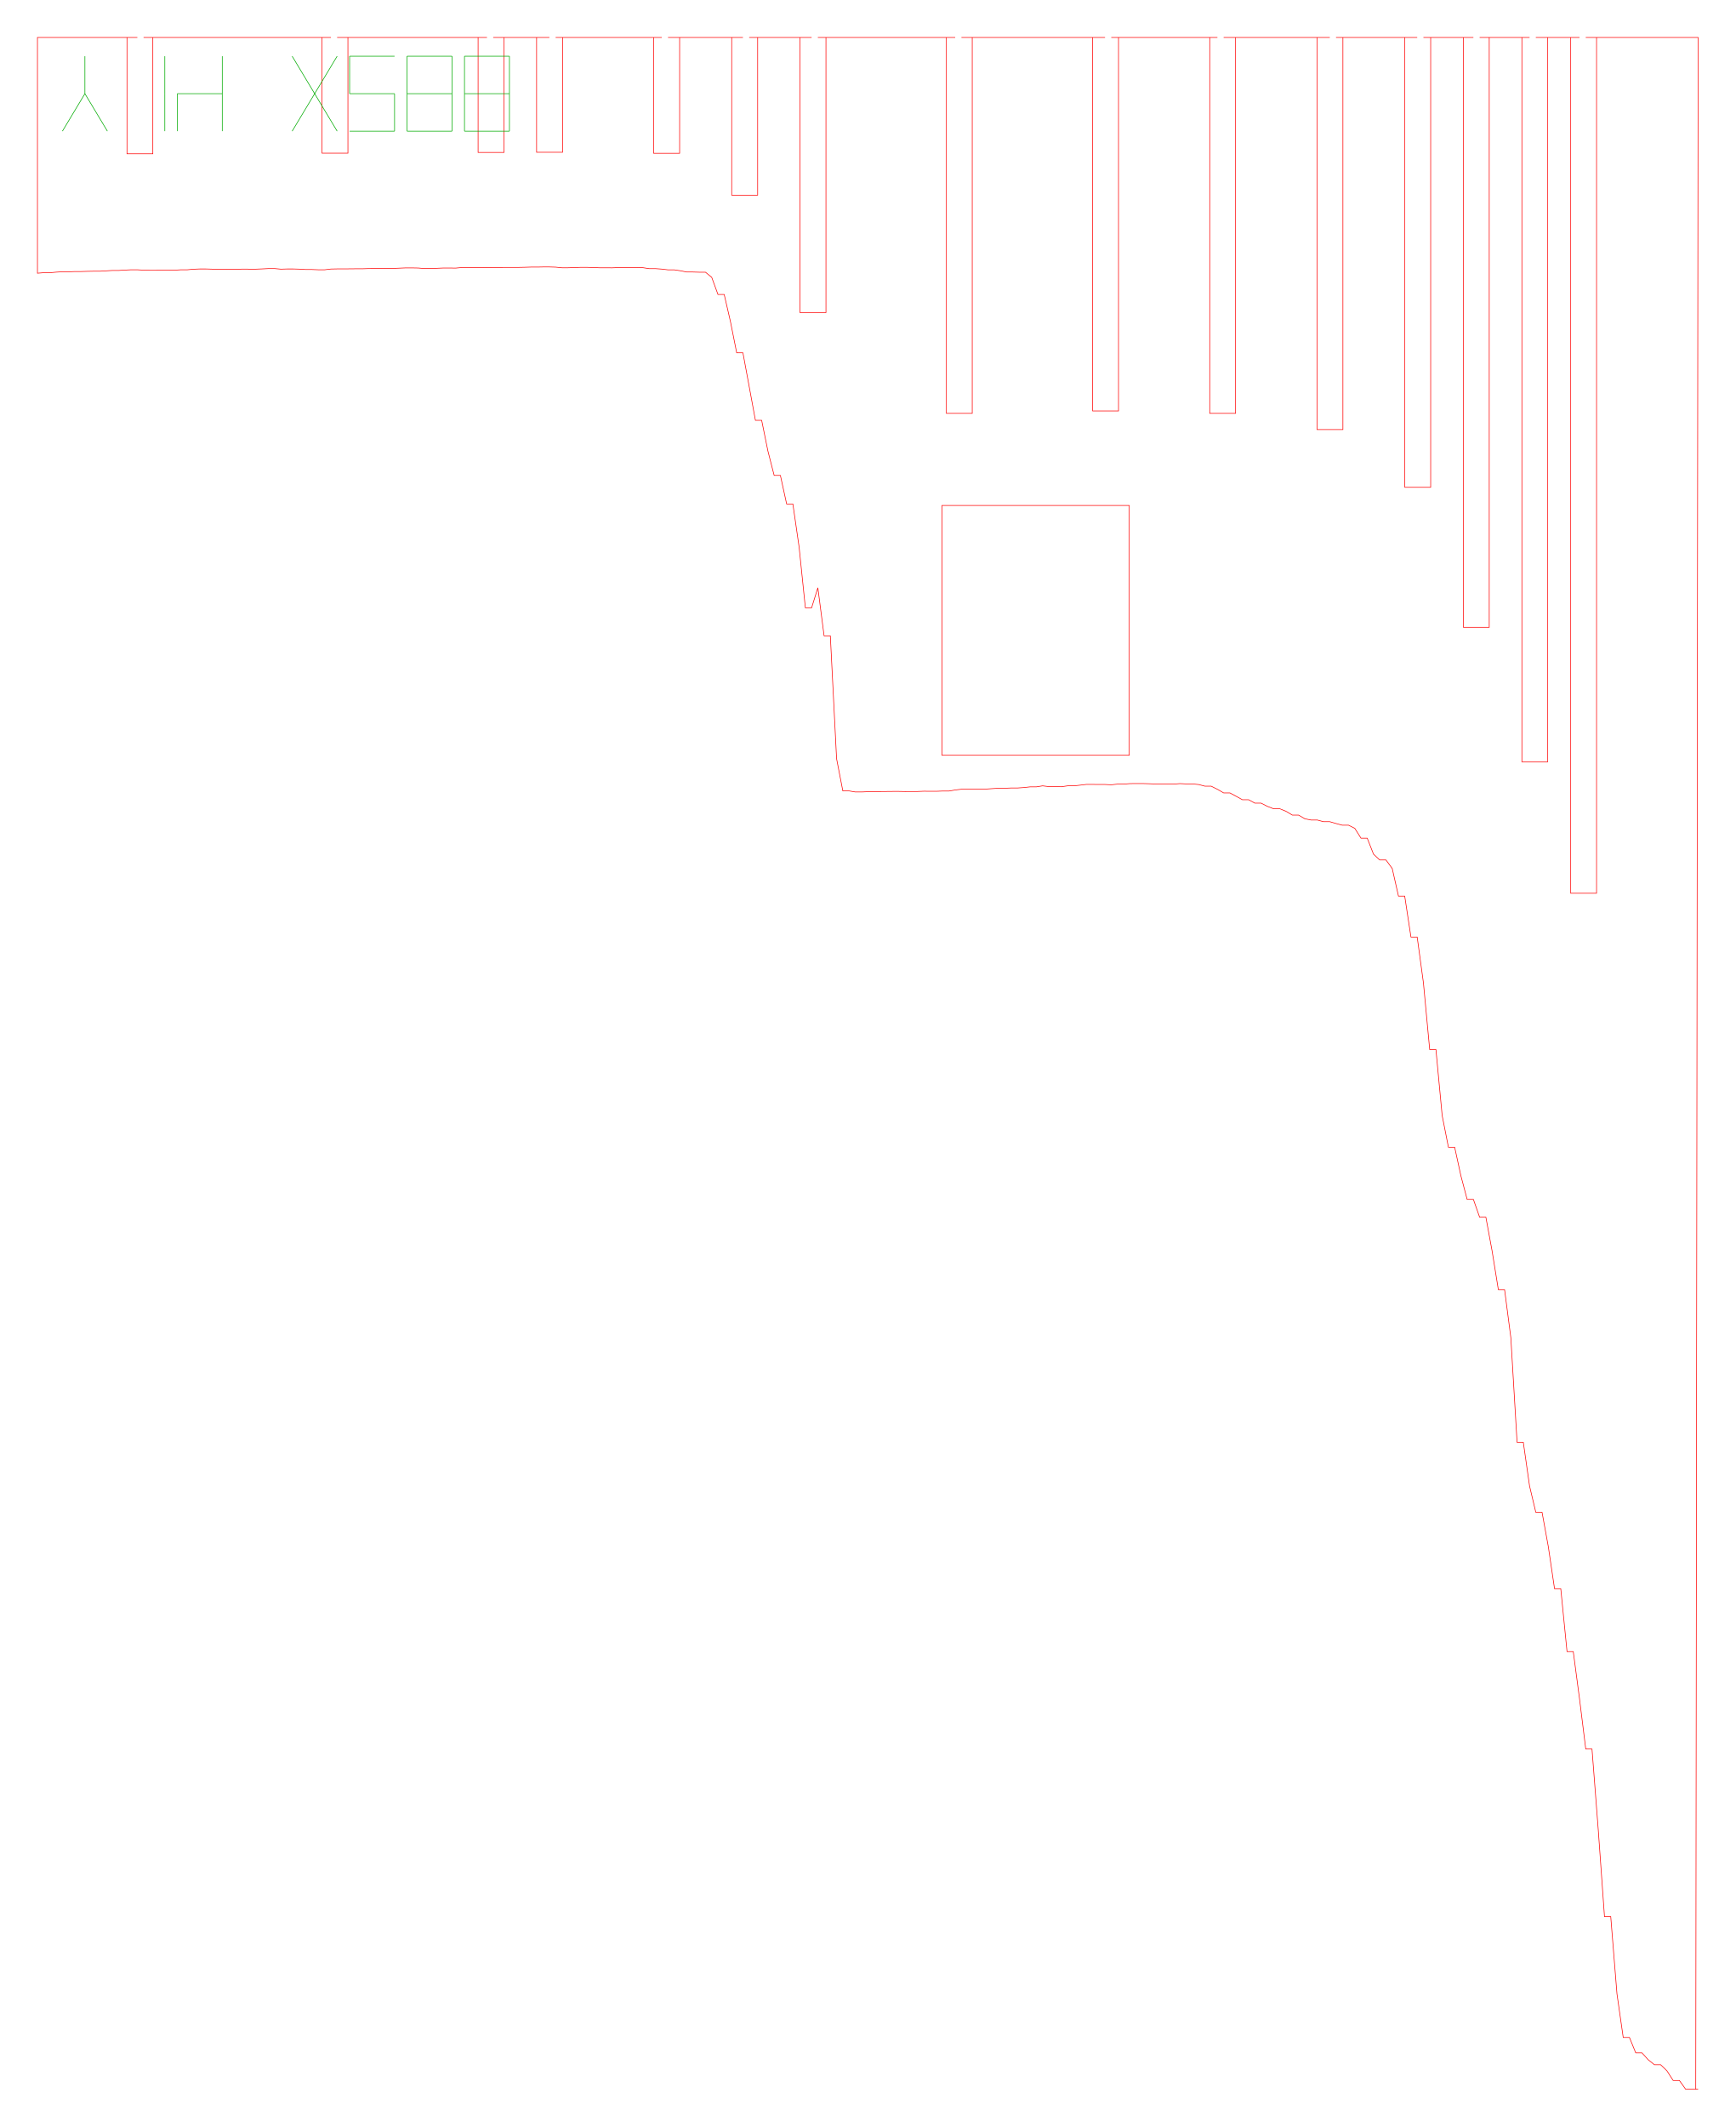
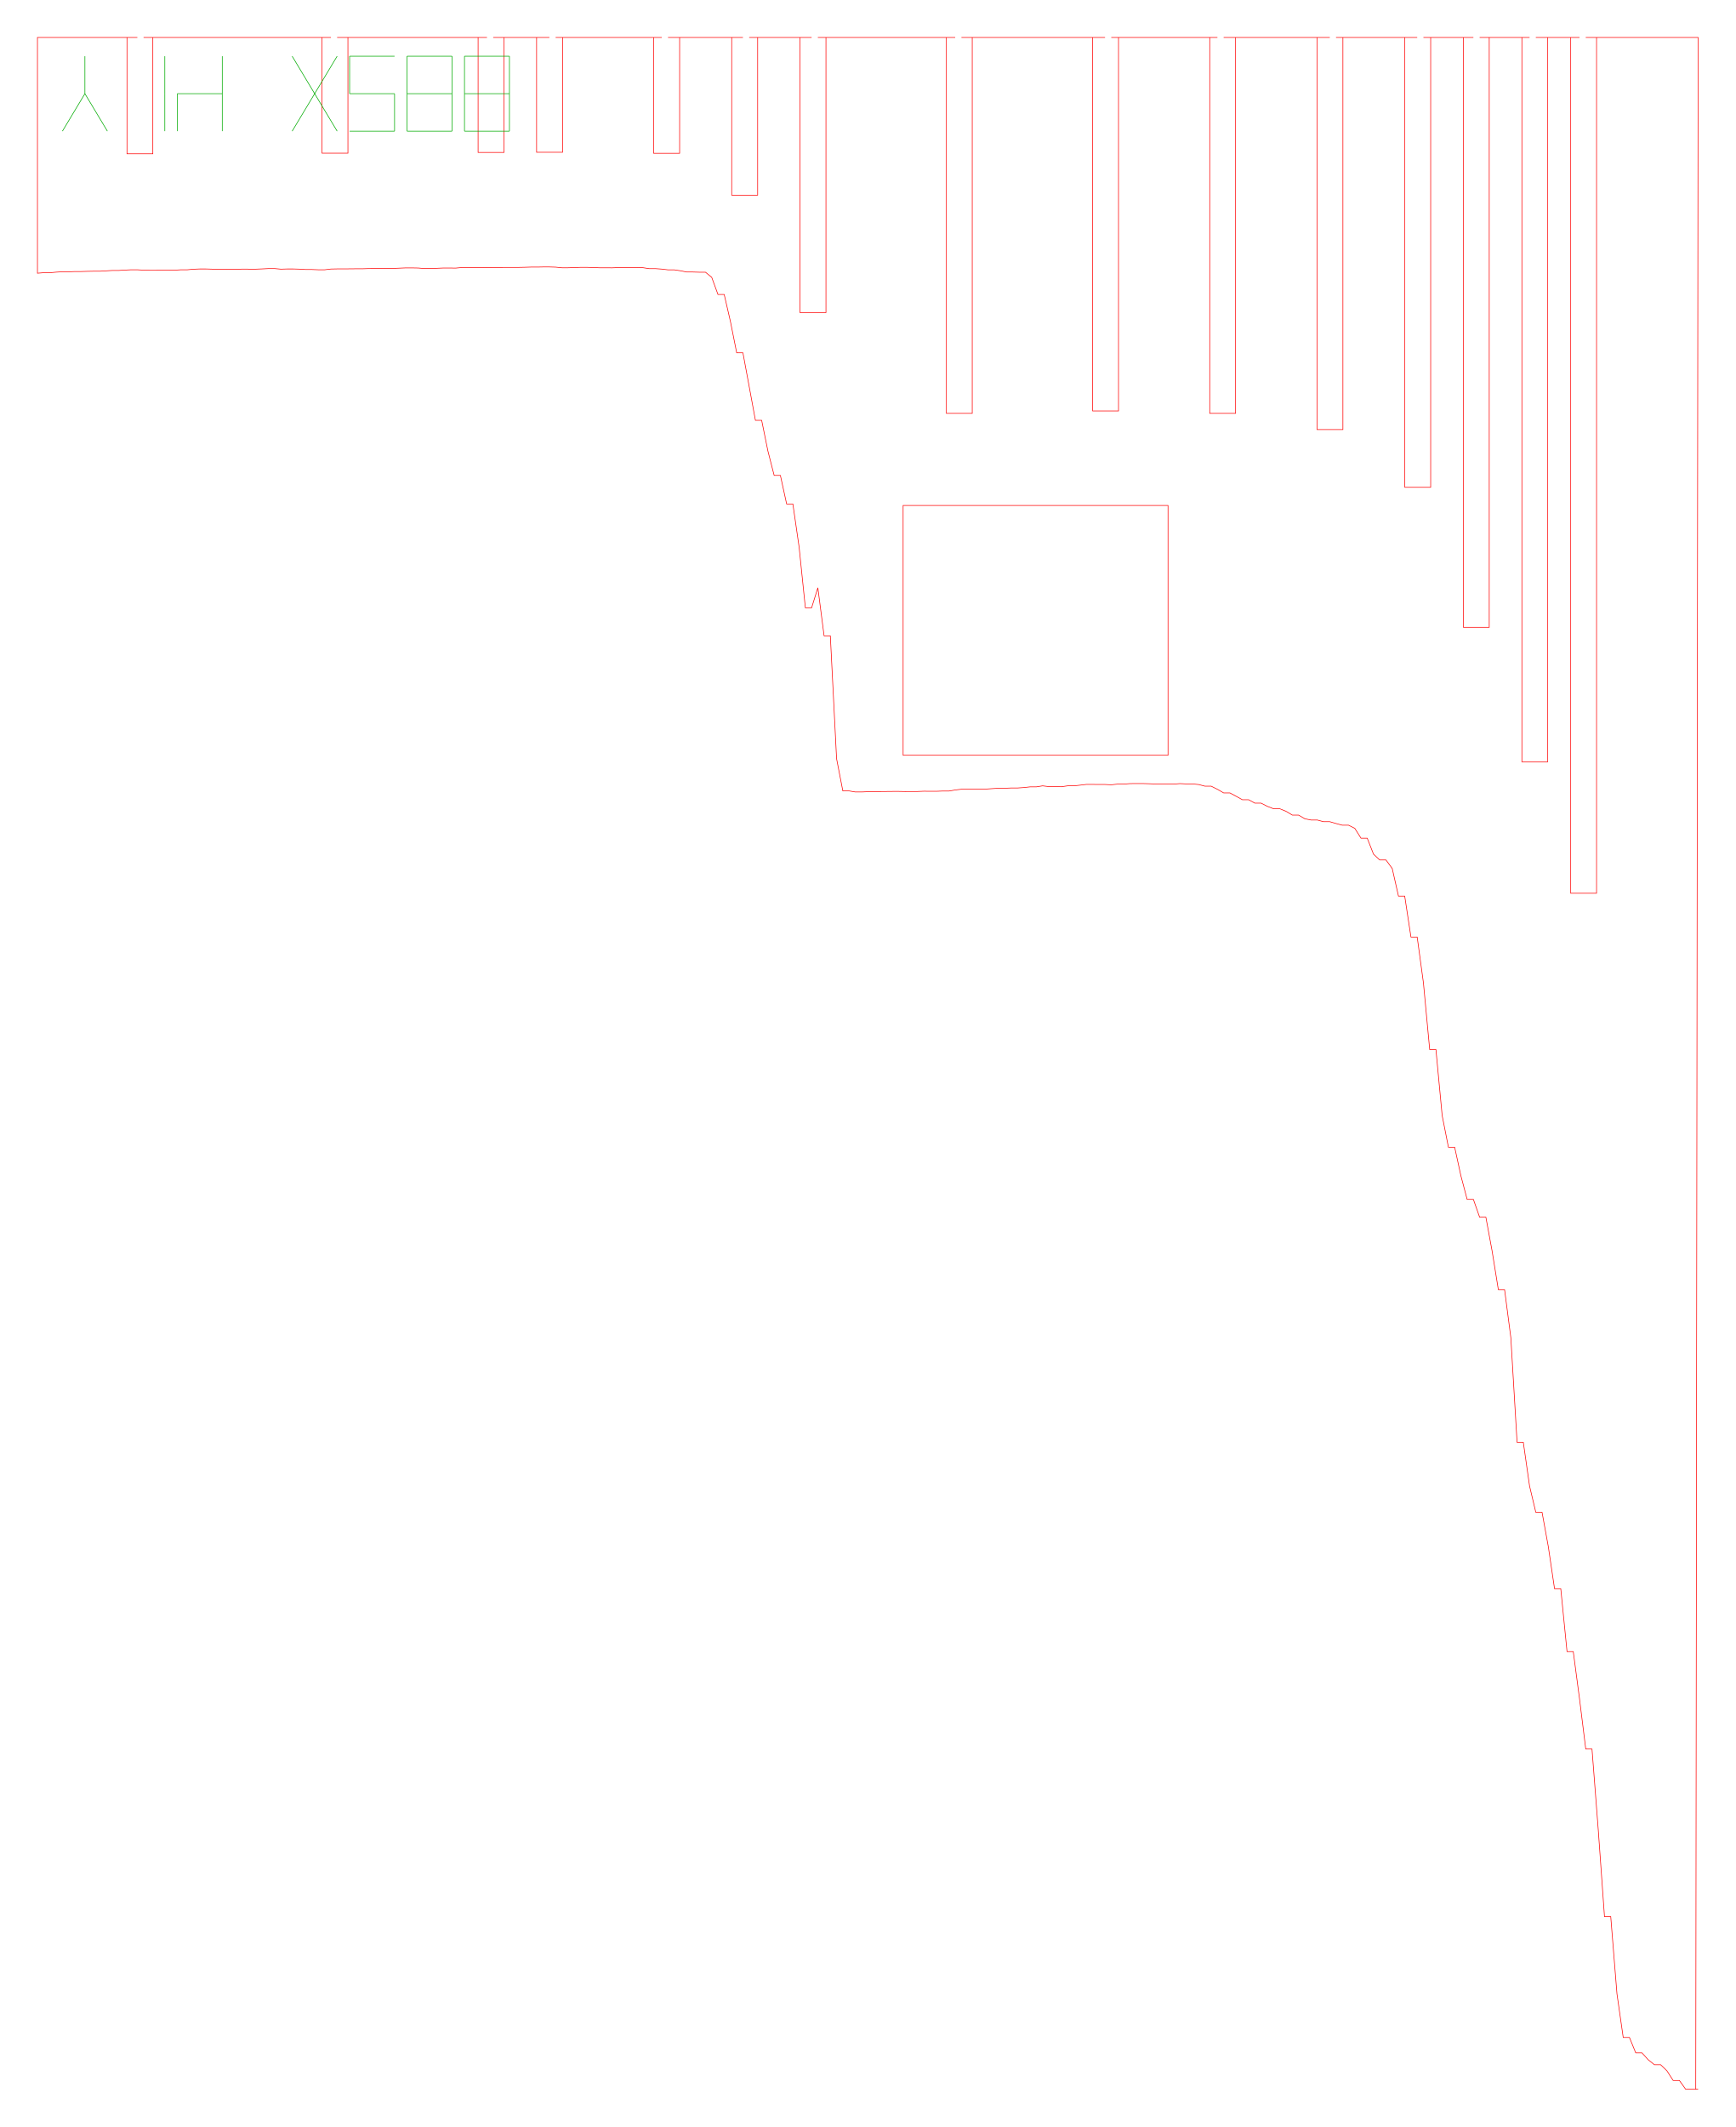
<svg xmlns="http://www.w3.org/2000/svg" width="278.0mm" height="340.6mm" viewBox="0 0 278.0 340.6">
  <path d="M 6.00,6.00 L 7.00,6.00 L 8.00,6.00 L 9.00,6.00 L 10.00,6.00 L 11.00,6.00 L 12.00,6.00 L 13.00,6.00 L 14.00,6.00 L 15.00,6.00 L 16.00,6.00 L 17.00,6.00 L 18.00,6.00 L 19.00,6.00 L 20.00,6.00 L 21.00,6.00 L 22.00,6.00 L 20.34,6.00 L 20.34,24.63 L 24.48,24.63 L 24.48,6.00 L 23.00,6.00 L 24.00,6.00 L 25.00,6.00 L 26.00,6.00 L 27.00,6.00 L 28.00,6.00 L 29.00,6.00 L 30.00,6.00 L 31.00,6.00 L 32.00,6.00 L 33.00,6.00 L 34.00,6.00 L 35.00,6.00 L 36.00,6.00 L 37.00,6.00 L 38.00,6.00 L 39.00,6.00 L 40.00,6.00 L 41.00,6.00 L 42.00,6.00 L 43.00,6.00 L 44.00,6.00 L 45.00,6.00 L 46.00,6.00 L 47.00,6.00 L 48.00,6.00 L 49.00,6.00 L 50.00,6.00 L 51.00,6.00 L 52.00,6.00 L 53.00,6.00 L 51.58,6.00 L 51.58,24.53 L 55.73,24.53 L 55.73,6.00 L 54.00,6.00 L 55.00,6.00 L 56.00,6.00 L 57.00,6.00 L 58.00,6.00 L 59.00,6.00 L 60.00,6.00 L 61.00,6.00 L 62.00,6.00 L 63.00,6.00 L 64.00,6.00 L 65.00,6.00 L 66.00,6.00 L 67.00,6.00 L 68.00,6.00 L 69.00,6.00 L 70.00,6.00 L 71.00,6.00 L 72.00,6.00 L 73.00,6.00 L 74.00,6.00 L 75.00,6.00 L 76.00,6.00 L 77.00,6.00 L 78.00,6.00 L 76.58,6.00 L 76.58,24.41 L 80.73,24.41 L 80.73,6.00 L 79.00,6.00 L 80.00,6.00 L 81.00,6.00 L 82.00,6.00 L 83.00,6.00 L 84.00,6.00 L 85.00,6.00 L 86.00,6.00 L 87.00,6.00 L 88.00,6.00 L 85.95,6.00 L 85.95,24.38 L 90.11,24.38 L 90.11,6.00 L 89.00,6.00 L 90.00,6.00 L 91.00,6.00 L 92.00,6.00 L 93.00,6.00 L 94.00,6.00 L 95.00,6.00 L 96.00,6.00 L 97.00,6.00 L 98.00,6.00 L 99.00,6.00 L 100.00,6.00 L 101.00,6.00 L 102.00,6.00 L 103.00,6.00 L 104.00,6.00 L 105.00,6.00 L 106.00,6.00 L 104.70,6.00 L 104.70,24.55 L 108.86,24.55 L 108.86,6.00 L 107.00,6.00 L 108.00,6.00 L 109.00,6.00 L 110.00,6.00 L 111.00,6.00 L 112.00,6.00 L 113.00,6.00 L 114.00,6.00 L 115.00,6.00 L 116.00,6.00 L 117.00,6.00 L 118.00,6.00 L 119.00,6.00 L 117.20,6.00 L 117.20,31.25 L 121.36,31.25 L 121.36,6.00 L 120.00,6.00 L 121.00,6.00 L 122.00,6.00 L 123.00,6.00 L 124.00,6.00 L 125.00,6.00 L 126.00,6.00 L 127.00,6.00 L 128.00,6.00 L 129.00,6.00 L 130.00,6.00 L 128.14,6.00 L 128.14,50.06 L 132.30,50.06 L 132.30,6.00 L 131.00,6.00 L 132.00,6.00 L 133.00,6.00 L 134.00,6.00 L 135.00,6.00 L 136.00,6.00 L 137.00,6.00 L 138.00,6.00 L 139.00,6.00 L 140.00,6.00 L 141.00,6.00 L 142.00,6.00 L 143.00,6.00 L 144.00,6.00 L 145.00,6.00 L 146.00,6.00 L 147.00,6.00 L 148.00,6.00 L 149.00,6.00 L 150.00,6.00 L 151.00,6.00 L 152.00,6.00 L 153.00,6.00 L 151.59,6.00 L 151.59,66.19 L 155.73,66.19 L 155.73,6.00 L 154.00,6.00 L 155.00,6.00 L 156.00,6.00 L 157.00,6.00 L 158.00,6.00 L 159.00,6.00 L 160.00,6.00 L 161.00,6.00 L 162.00,6.00 L 163.00,6.00 L 164.00,6.00 L 165.00,6.00 L 166.00,6.00 L 167.00,6.00 L 168.00,6.00 L 169.00,6.00 L 170.00,6.00 L 171.00,6.00 L 172.00,6.00 L 173.00,6.00 L 174.00,6.00 L 175.00,6.00 L 176.00,6.00 L 177.00,6.00 L 175.02,6.00 L 175.02,65.81 L 179.16,65.81 L 179.16,6.00 L 178.00,6.00 L 179.00,6.00 L 180.00,6.00 L 181.00,6.00 L 182.00,6.00 L 183.00,6.00 L 184.00,6.00 L 185.00,6.00 L 186.00,6.00 L 187.00,6.00 L 188.00,6.00 L 189.00,6.00 L 190.00,6.00 L 191.00,6.00 L 192.00,6.00 L 193.00,6.00 L 194.00,6.00 L 195.00,6.00 L 193.77,6.00 L 193.77,66.19 L 197.91,66.19 L 197.91,6.00 L 196.00,6.00 L 197.00,6.00 L 198.00,6.00 L 199.00,6.00 L 200.00,6.00 L 201.00,6.00 L 202.00,6.00 L 203.00,6.00 L 204.00,6.00 L 205.00,6.00 L 206.00,6.00 L 207.00,6.00 L 208.00,6.00 L 209.00,6.00 L 210.00,6.00 L 211.00,6.00 L 212.00,6.00 L 213.00,6.00 L 210.96,6.00 L 210.96,68.79 L 215.10,68.79 L 215.10,6.00 L 214.00,6.00 L 215.00,6.00 L 216.00,6.00 L 217.00,6.00 L 218.00,6.00 L 219.00,6.00 L 220.00,6.00 L 221.00,6.00 L 222.00,6.00 L 223.00,6.00 L 224.00,6.00 L 225.00,6.00 L 226.00,6.00 L 227.00,6.00 L 225.02,6.00 L 225.02,78.03 L 229.16,78.03 L 229.16,6.00 L 228.00,6.00 L 229.00,6.00 L 230.00,6.00 L 231.00,6.00 L 232.00,6.00 L 233.00,6.00 L 234.00,6.00 L 235.00,6.00 L 236.00,6.00 L 234.40,6.00 L 234.40,100.45 L 238.54,100.45 L 238.54,6.00 L 237.00,6.00 L 238.00,6.00 L 239.00,6.00 L 240.00,6.00 L 241.00,6.00 L 242.00,6.00 L 243.00,6.00 L 244.00,6.00 L 245.00,6.00 L 243.77,6.00 L 243.77,121.99 L 247.91,121.99 L 247.91,6.00 L 246.00,6.00 L 247.00,6.00 L 248.00,6.00 L 249.00,6.00 L 250.00,6.00 L 251.00,6.00 L 252.00,6.00 L 253.00,6.00 L 251.59,6.00 L 251.59,143.04 L 255.73,143.04 L 255.73,6.00 L 254.00,6.00 L 255.00,6.00 L 256.00,6.00 L 257.00,6.00 L 258.00,6.00 L 259.00,6.00 L 260.00,6.00 L 261.00,6.00 L 262.00,6.00 L 263.00,6.00 L 264.00,6.00 L 265.00,6.00 L 266.00,6.00 L 267.00,6.00 L 268.00,6.00 L 269.00,6.00 L 270.00,6.00 L 271.00,6.00 L 272.00,6.00 L 271.62,334.55 L 272.00,334.55 L 271.00,334.55 L 270.00,334.55 L 269.00,333.15 L 268.00,333.15 L 267.00,331.60 L 266.00,330.63 L 265.00,330.63 L 264.00,329.83 L 263.00,328.72 L 262.00,328.72 L 261.00,326.26 L 260.00,326.26 L 259.00,319.29 L 258.00,306.90 L 257.00,306.90 L 256.00,292.98 L 255.00,280.08 L 254.00,280.08 L 253.00,272.02 L 252.00,264.47 L 251.00,264.47 L 250.00,254.41 L 249.00,254.41 L 248.00,247.65 L 247.00,242.17 L 246.00,242.17 L 245.00,237.97 L 244.00,230.97 L 243.00,230.97 L 242.00,214.20 L 241.00,206.52 L 240.00,206.52 L 239.00,200.33 L 238.00,194.91 L 237.00,194.91 L 236.00,192.06 L 235.00,192.06 L 234.00,188.28 L 233.00,183.70 L 232.00,183.70 L 231.00,178.63 L 230.00,168.05 L 229.00,168.05 L 228.00,157.39 L 227.00,150.05 L 226.00,150.05 L 225.00,143.49 L 224.00,143.49 L 223.00,139.07 L 222.00,137.71 L 221.00,137.71 L 220.00,136.77 L 219.00,134.22 L 218.00,134.22 L 217.00,132.64 L 216.00,132.14 L 215.00,132.14 L 214.00,131.87 L 213.00,131.58 L 212.00,131.58 L 211.00,131.31 L 210.00,131.31 L 209.00,131.11 L 208.00,130.52 L 207.00,130.52 L 206.00,129.92 L 205.00,129.51 L 204.00,129.51 L 203.00,129.12 L 202.00,128.61 L 201.00,128.61 L 200.00,128.06 L 199.00,128.06 L 198.00,127.51 L 197.00,126.97 L 196.00,126.97 L 195.00,126.39 L 194.00,125.89 L 193.00,125.89 L 192.00,125.63 L 191.00,125.53 L 190.00,125.53 L 189.00,125.48 L 188.00,125.56 L 187.00,125.56 L 186.00,125.54 L 185.00,125.54 L 184.00,125.50 L 183.00,125.47 L 182.00,125.47 L 181.00,125.48 L 180.00,125.56 L 179.00,125.56 L 178.00,125.67 L 177.00,125.62 L 176.00,125.62 L 175.00,125.61 L 174.00,125.61 L 173.00,125.73 L 172.00,125.84 L 171.00,125.84 L 170.00,125.98 L 169.00,125.96 L 168.00,125.96 L 167.00,125.84 L 166.00,126.00 L 165.00,126.00 L 164.00,126.11 L 163.00,126.18 L 162.00,126.18 L 161.00,126.22 L 160.00,126.22 L 159.00,126.28 L 158.00,126.35 L 157.00,126.35 L 156.00,126.38 L 155.00,126.38 L 154.00,126.38 L 153.00,126.50 L 152.00,126.67 L 151.00,126.67 L 150.00,126.71 L 149.00,126.71 L 148.00,126.70 L 147.00,126.74 L 146.00,126.74 L 145.00,126.75 L 144.00,126.73 L 143.00,126.73 L 142.00,126.74 L 141.00,126.75 L 140.00,126.75 L 139.00,126.78 L 138.00,126.82 L 137.00,126.82 L 136.00,126.65 L 135.00,126.65 L 134.00,121.49 L 133.00,101.82 L 132.00,101.82 L 131.00,94.12 L 130.00,97.33 L 129.00,97.33 L 128.00,87.62 L 127.00,80.70 L 126.00,80.70 L 125.00,76.13 L 124.00,76.13 L 123.00,72.22 L 122.00,67.31 L 121.00,67.31 L 120.00,61.89 L 119.00,56.50 L 118.00,56.50 L 117.00,51.49 L 116.00,47.15 L 115.00,47.15 L 114.00,44.41 L 113.00,43.59 L 112.00,43.59 L 111.00,43.56 L 110.00,43.56 L 109.00,43.36 L 108.00,43.21 L 107.00,43.21 L 106.00,43.09 L 105.00,43.02 L 104.00,43.02 L 103.00,42.87 L 102.00,42.83 L 101.00,42.83 L 100.00,42.85 L 99.00,42.85 L 98.00,42.89 L 97.00,42.88 L 96.00,42.88 L 95.00,42.84 L 94.00,42.81 L 93.00,42.81 L 92.00,42.85 L 91.00,42.88 L 90.00,42.88 L 89.00,42.78 L 88.00,42.75 L 87.00,42.75 L 86.00,42.77 L 85.00,42.77 L 84.00,42.80 L 83.00,42.82 L 82.00,42.82 L 81.00,42.82 L 80.00,42.83 L 79.00,42.83 L 78.00,42.84 L 77.00,42.86 L 76.00,42.86 L 75.00,42.84 L 74.00,42.84 L 73.00,42.93 L 72.00,42.92 L 71.00,42.92 L 70.00,42.96 L 69.00,43.00 L 68.00,43.00 L 67.00,42.92 L 66.00,42.90 L 65.00,42.90 L 64.00,42.94 L 63.00,42.98 L 62.00,42.98 L 61.00,43.00 L 60.00,43.00 L 59.00,43.01 L 58.00,43.04 L 57.00,43.04 L 56.00,43.05 L 55.00,43.06 L 54.00,43.06 L 53.00,43.08 L 52.00,43.20 L 51.00,43.20 L 50.00,43.16 L 49.00,43.16 L 48.00,43.10 L 47.00,43.07 L 46.00,43.07 L 45.00,43.10 L 44.00,43.01 L 43.00,43.01 L 42.00,43.06 L 41.00,43.10 L 40.00,43.10 L 39.00,43.09 L 38.00,43.11 L 37.00,43.11 L 36.00,43.13 L 35.00,43.13 L 34.00,43.10 L 33.00,43.07 L 32.00,43.07 L 31.00,43.11 L 30.00,43.20 L 29.00,43.20 L 28.00,43.26 L 27.00,43.25 L 26.00,43.25 L 25.00,43.28 L 24.00,43.28 L 23.00,43.26 L 22.00,43.20 L 21.00,43.20 L 20.00,43.25 L 19.00,43.31 L 18.00,43.31 L 17.00,43.37 L 16.00,43.43 L 15.00,43.43 L 14.00,43.45 L 13.00,43.48 L 12.00,43.48 L 11.00,43.52 L 10.00,43.52 L 9.00,43.58 L 8.00,43.67 L 7.00,43.67 L 6.00,43.75 L 6.00,6.00 Z" fill="none" stroke="#f00" stroke-width="0.1" />
-   <path d="M 150.88,80.94 L 180.88,80.94 L 180.88,120.94 L 150.88,120.94 L 150.88,80.94 Z" fill="none" stroke="#f00" stroke-width="0.1" />
+   <path d="M 144.66,80.94 L 187.09,80.94 L 187.09,120.94 L 144.66,120.94 L 144.66,80.94 Z" fill="none" stroke="#f00" stroke-width="0.1" />
  <path d="M 10.00,21.00 L 13.60,15.00" fill="none" stroke="#0a0" stroke-width="0.1" />
  <path d="M 17.20,21.00 L 13.60,15.00" fill="none" stroke="#0a0" stroke-width="0.1" />
  <path d="M 13.60,15.00 L 13.60,9.00" fill="none" stroke="#0a0" stroke-width="0.1" />
  <path d="M 26.40,21.00 L 26.40,15.00" fill="none" stroke="#0a0" stroke-width="0.1" />
  <path d="M 26.40,15.00 L 26.40,9.00" fill="none" stroke="#0a0" stroke-width="0.1" />
  <path d="M 28.40,21.00 L 28.40,15.00" fill="none" stroke="#0a0" stroke-width="0.1" />
  <path d="M 28.40,15.00 L 35.60,15.00" fill="none" stroke="#0a0" stroke-width="0.1" />
  <path d="M 35.60,21.00 L 35.60,15.00" fill="none" stroke="#0a0" stroke-width="0.1" />
  <path d="M 35.60,15.00 L 35.60,9.00" fill="none" stroke="#0a0" stroke-width="0.1" />
  <path d="M 46.80,21.00 L 54.00,9.00" fill="none" stroke="#0a0" stroke-width="0.1" />
  <path d="M 46.80,9.00 L 54.00,21.00" fill="none" stroke="#0a0" stroke-width="0.1" />
  <path d="M 56.00,21.00 L 63.20,21.00" fill="none" stroke="#0a0" stroke-width="0.1" />
  <path d="M 63.20,21.00 L 63.20,15.00" fill="none" stroke="#0a0" stroke-width="0.1" />
  <path d="M 56.00,15.00 L 63.20,15.00" fill="none" stroke="#0a0" stroke-width="0.1" />
  <path d="M 56.00,15.00 L 56.00,9.00" fill="none" stroke="#0a0" stroke-width="0.1" />
  <path d="M 56.00,9.00 L 63.20,9.00" fill="none" stroke="#0a0" stroke-width="0.1" />
  <path d="M 65.20,21.00 L 72.40,21.00" fill="none" stroke="#0a0" stroke-width="0.1" />
  <path d="M 72.40,21.00 L 72.40,15.00" fill="none" stroke="#0a0" stroke-width="0.1" />
  <path d="M 72.40,15.00 L 72.40,9.00" fill="none" stroke="#0a0" stroke-width="0.1" />
  <path d="M 65.20,9.00 L 72.40,9.00" fill="none" stroke="#0a0" stroke-width="0.1" />
  <path d="M 65.20,15.00 L 65.20,9.00" fill="none" stroke="#0a0" stroke-width="0.1" />
  <path d="M 65.20,21.00 L 65.20,15.00" fill="none" stroke="#0a0" stroke-width="0.1" />
  <path d="M 65.20,15.00 L 72.40,15.00" fill="none" stroke="#0a0" stroke-width="0.1" />
  <path d="M 74.40,21.00 L 81.60,21.00" fill="none" stroke="#0a0" stroke-width="0.1" />
  <path d="M 81.60,21.00 L 81.60,15.00" fill="none" stroke="#0a0" stroke-width="0.1" />
  <path d="M 81.60,15.00 L 81.60,9.00" fill="none" stroke="#0a0" stroke-width="0.1" />
  <path d="M 74.40,9.00 L 81.60,9.00" fill="none" stroke="#0a0" stroke-width="0.1" />
  <path d="M 74.40,15.00 L 74.40,9.00" fill="none" stroke="#0a0" stroke-width="0.1" />
  <path d="M 74.40,21.00 L 74.40,15.00" fill="none" stroke="#0a0" stroke-width="0.1" />
  <path d="M 74.40,15.00 L 81.60,15.00" fill="none" stroke="#0a0" stroke-width="0.1" />
</svg>
